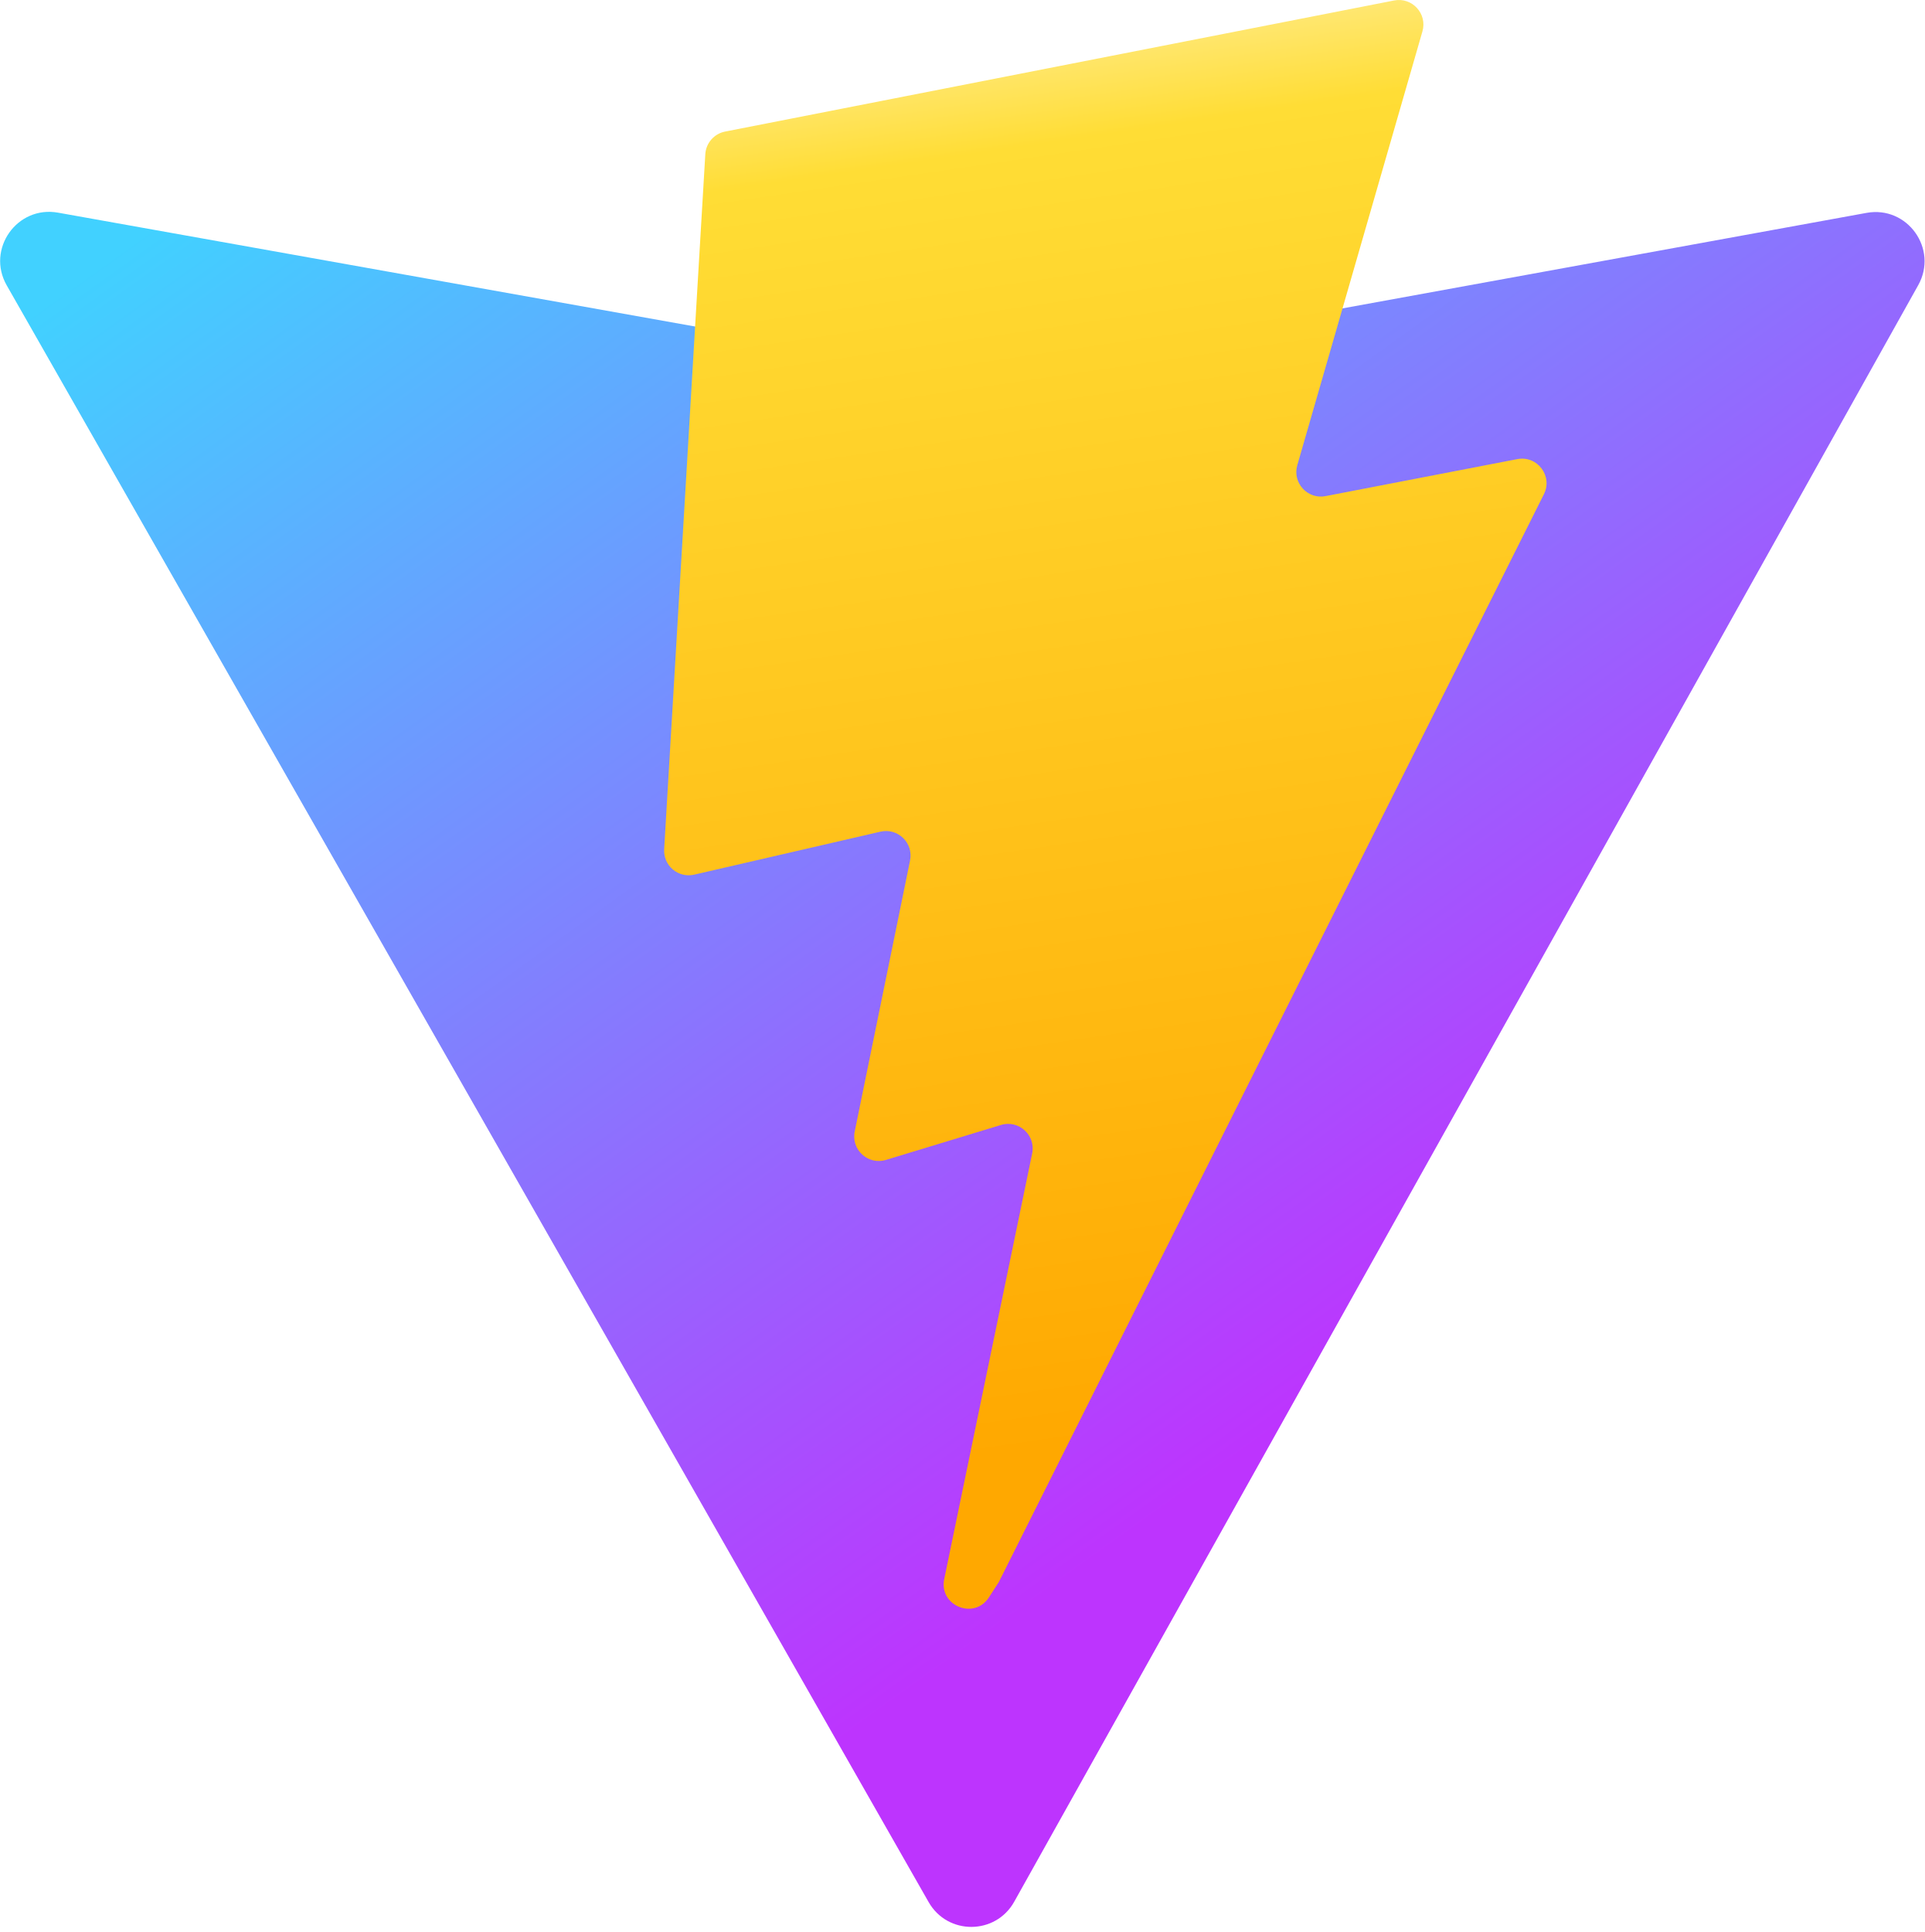
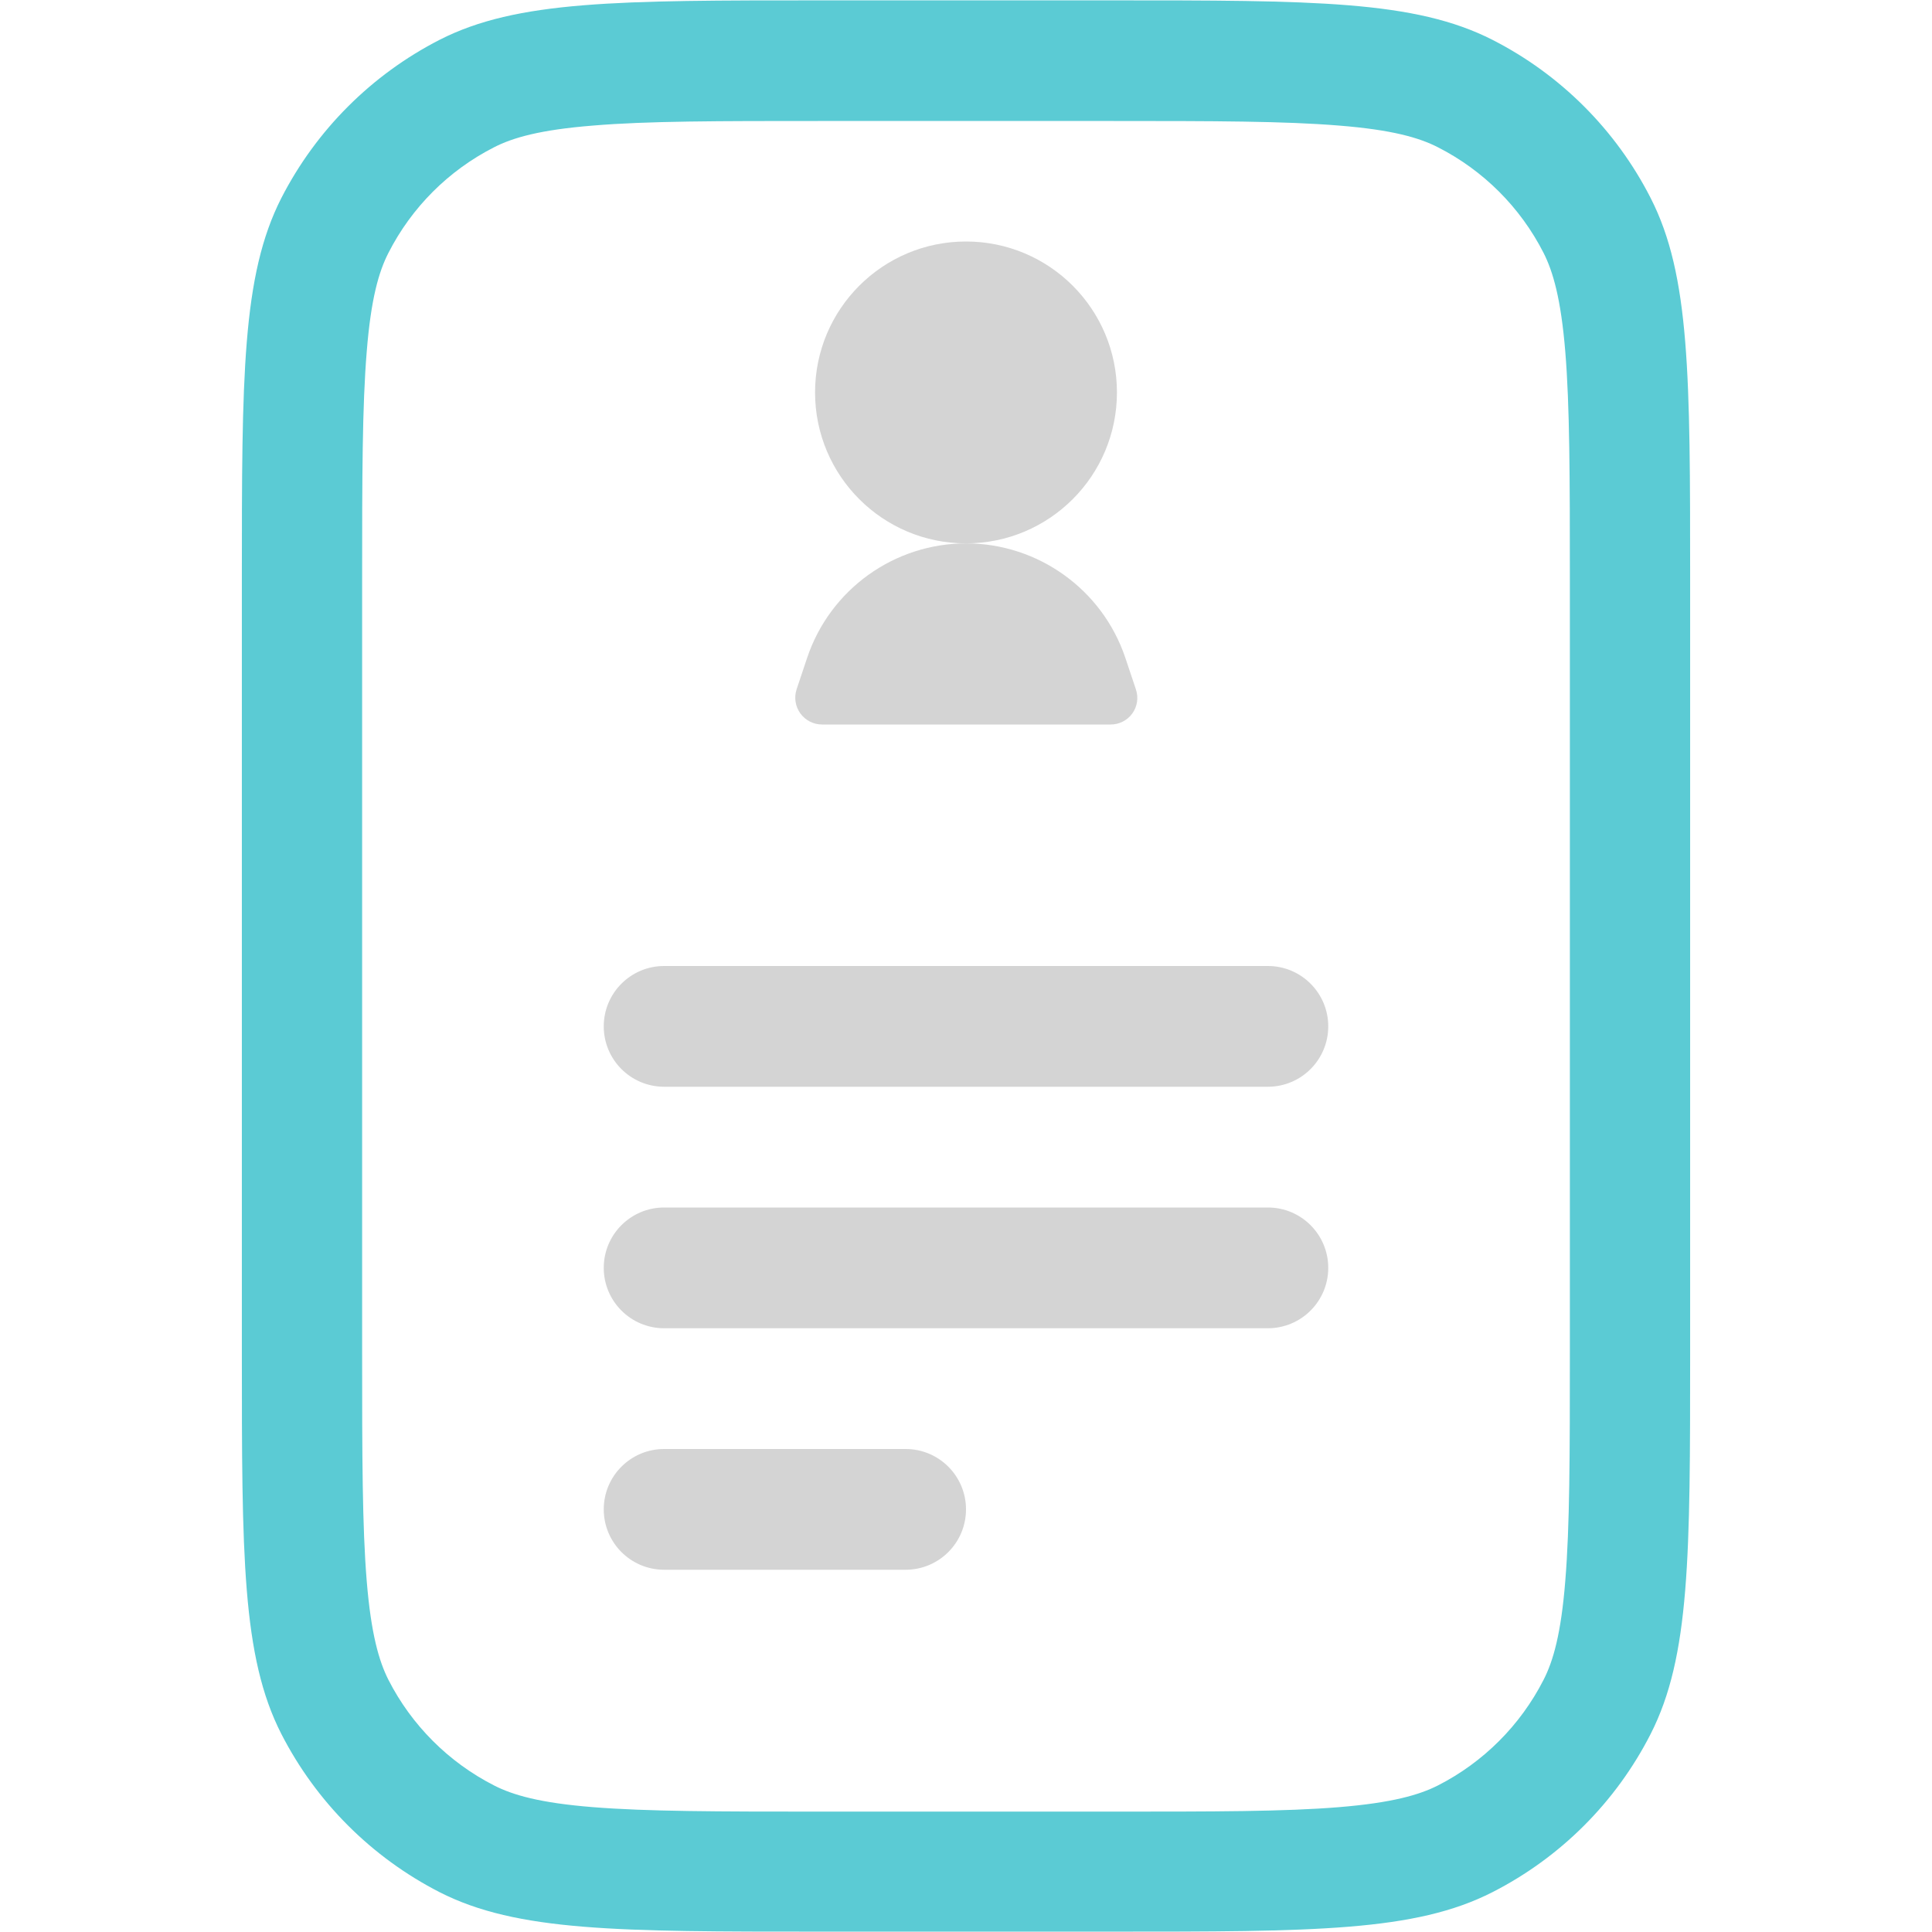
- <svg xmlns="http://www.w3.org/2000/svg" aria-hidden="true" role="img" class="iconify iconify--logos" width="31.88" height="32" preserveAspectRatio="xMidYMid meet" viewBox="0 0 256 257">
-   <defs>
-     <linearGradient id="IconifyId1813088fe1fbc01fb466" x1="-.828%" x2="57.636%" y1="7.652%" y2="78.411%">
-       <stop offset="0%" stop-color="#41D1FF" />
-       <stop offset="100%" stop-color="#BD34FE" />
-     </linearGradient>
-     <linearGradient id="IconifyId1813088fe1fbc01fb467" x1="43.376%" x2="50.316%" y1="2.242%" y2="89.03%">
-       <stop offset="0%" stop-color="#FFEA83" />
-       <stop offset="8.333%" stop-color="#FFDD35" />
-       <stop offset="100%" stop-color="#FFA800" />
-     </linearGradient>
-   </defs>
-   <path fill="url(#IconifyId1813088fe1fbc01fb466)" d="M255.153 37.938L134.897 252.976c-2.483 4.44-8.862 4.466-11.382.048L.875 37.958c-2.746-4.814 1.371-10.646 6.827-9.67l120.385 21.517a6.537 6.537 0 0 0 2.322-.004l117.867-21.483c5.438-.991 9.574 4.796 6.877 9.62Z" />
-   <path fill="url(#IconifyId1813088fe1fbc01fb467)" d="M185.432.063L96.44 17.501a3.268 3.268 0 0 0-2.634 3.014l-5.474 92.456a3.268 3.268 0 0 0 3.997 3.378l24.777-5.718c2.318-.535 4.413 1.507 3.936 3.838l-7.361 36.047c-.495 2.426 1.782 4.5 4.151 3.78l15.304-4.649c2.372-.72 4.652 1.36 4.15 3.788l-11.698 56.621c-.732 3.542 3.979 5.473 5.943 2.437l1.313-2.028l72.516-144.72c1.215-2.423-.88-5.186-3.54-4.672l-25.505 4.922c-2.396.462-4.435-1.77-3.759-4.114l16.646-57.705c.677-2.35-1.37-4.583-3.769-4.113Z" />
+ <svg xmlns="http://www.w3.org/2000/svg" width="512" height="512" viewBox="0 0 16 16">
+   <path fill="#D4D4D4" d="M8 4.5A1.25 1.25 0 1 0 8 2a1.25 1.25 0 0 0 0 2.5" />
+   <path fill="#D4D4D4" d="M8 4.5c.597 0 1.13.382 1.32.949l.087.26a.22.22 0 0 1-.21.291h-2.39a.222.222 0 0 1-.21-.291l.087-.26a1.39 1.39 0 0 1 1.32-.949zm-3 4a.5.5 0 0 1 .5-.5h5a.5.5 0 0 1 0 1h-5a.5.5 0 0 1-.5-.5m0 2a.5.5 0 0 1 .5-.5h5a.5.5 0 0 1 0 1h-5a.5.5 0 0 1-.5-.5m.5 1.5a.5.5 0 0 0 0 1h2a.5.5 0 0 0 0-1z" />
+   <path fill="#5BCBD4" fill-rule="evenodd" d="M2.33 1.64c-.327.642-.327 1.48-.327 3.16v6.4c0 1.68 0 2.52.327 3.16a3.02 3.02 0 0 0 1.31 1.31c.642.327 1.48.327 3.16.327h2.4c1.68 0 2.52 0 3.16-.327a3 3 0 0 0 1.31-1.31c.327-.642.327-1.48.327-3.16V4.8c0-1.68 0-2.52-.327-3.16A3 3 0 0 0 12.36.33C11.718.003 10.88.003 9.2.003H6.8c-1.68 0-2.52 0-3.16.327a3.02 3.02 0 0 0-1.31 1.31m6.87-.638H6.8c-.857 0-1.44 0-1.89.038c-.438.035-.663.1-.819.18a2 2 0 0 0-.874.874c-.08.156-.145.38-.18.819c-.037.45-.038 1.03-.038 1.89v6.4c0 .857.001 1.44.038 1.89c.036.438.101.663.18.819c.192.376.498.682.874.874c.156.08.381.145.819.18c.45.036 1.03.037 1.89.037h2.4c.857 0 1.44 0 1.89-.037c.438-.036.663-.101.819-.18c.376-.192.682-.498.874-.874c.08-.156.145-.381.18-.82c.037-.45.038-1.03.038-1.89v-6.4c0-.856-.001-1.44-.038-1.89c-.036-.437-.101-.662-.18-.818a2 2 0 0 0-.874-.874c-.156-.08-.381-.145-.819-.18c-.45-.037-1.03-.038-1.89-.038" clip-rule="evenodd" />
</svg>
